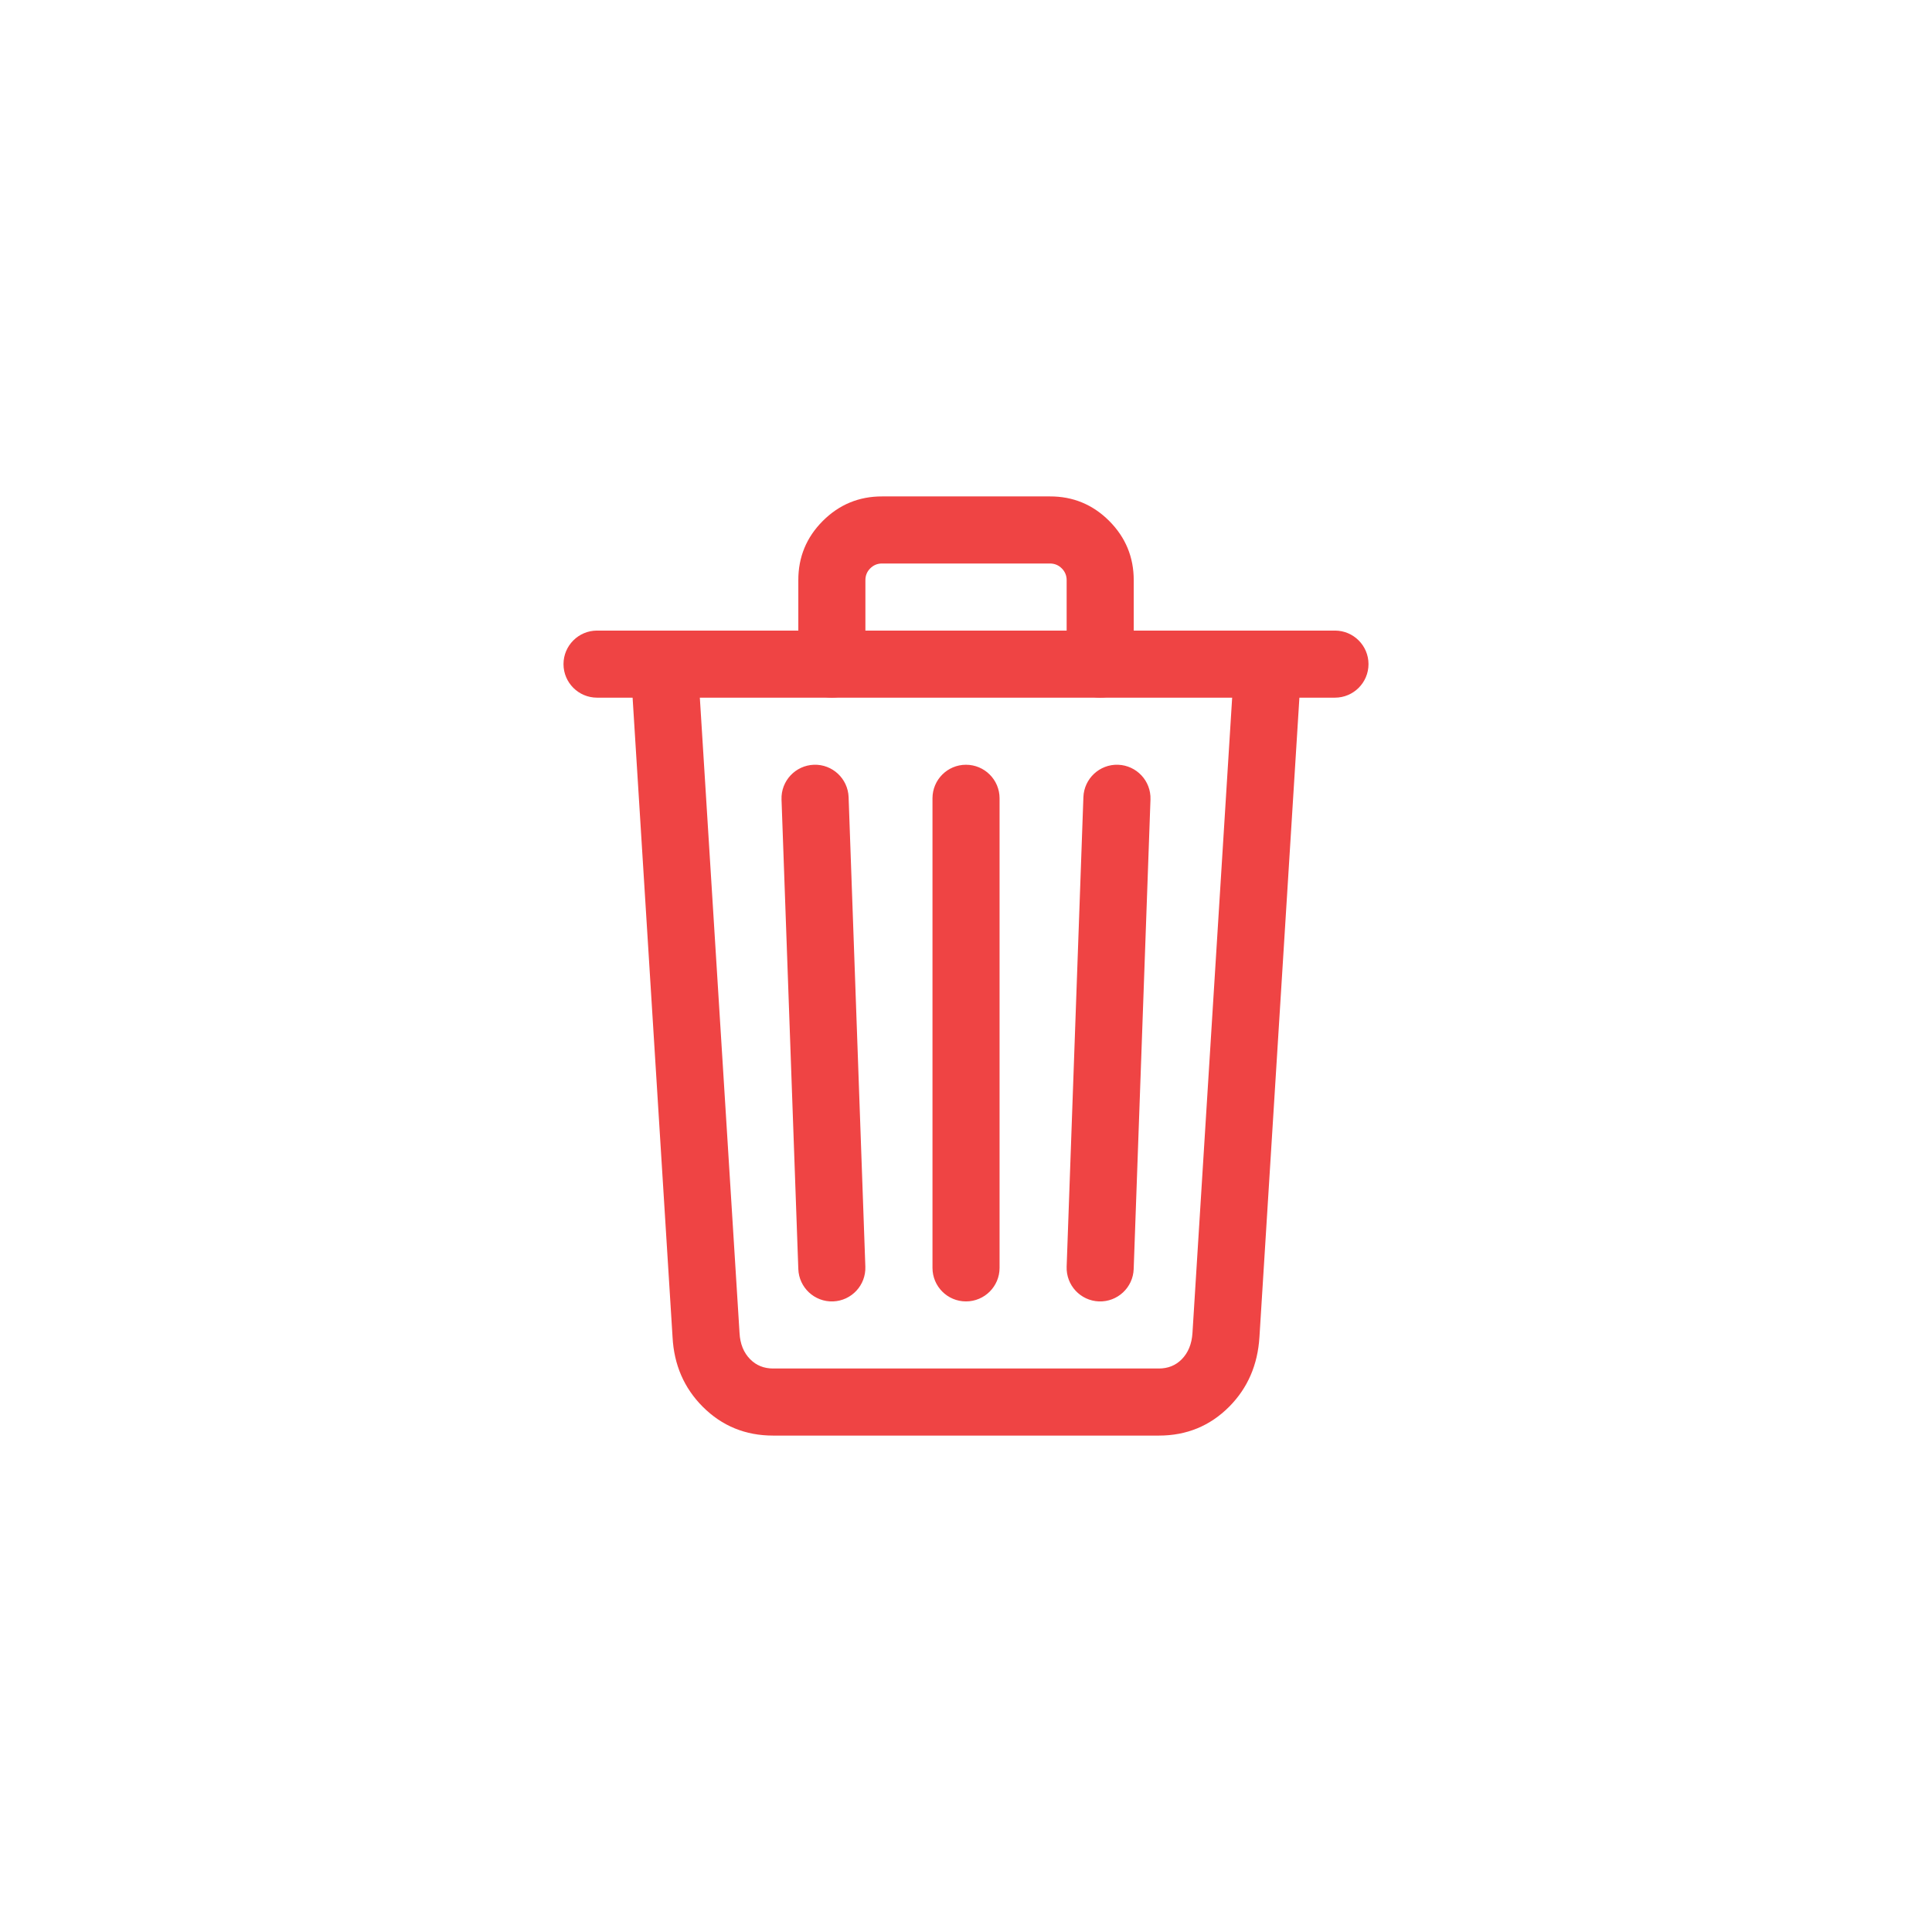
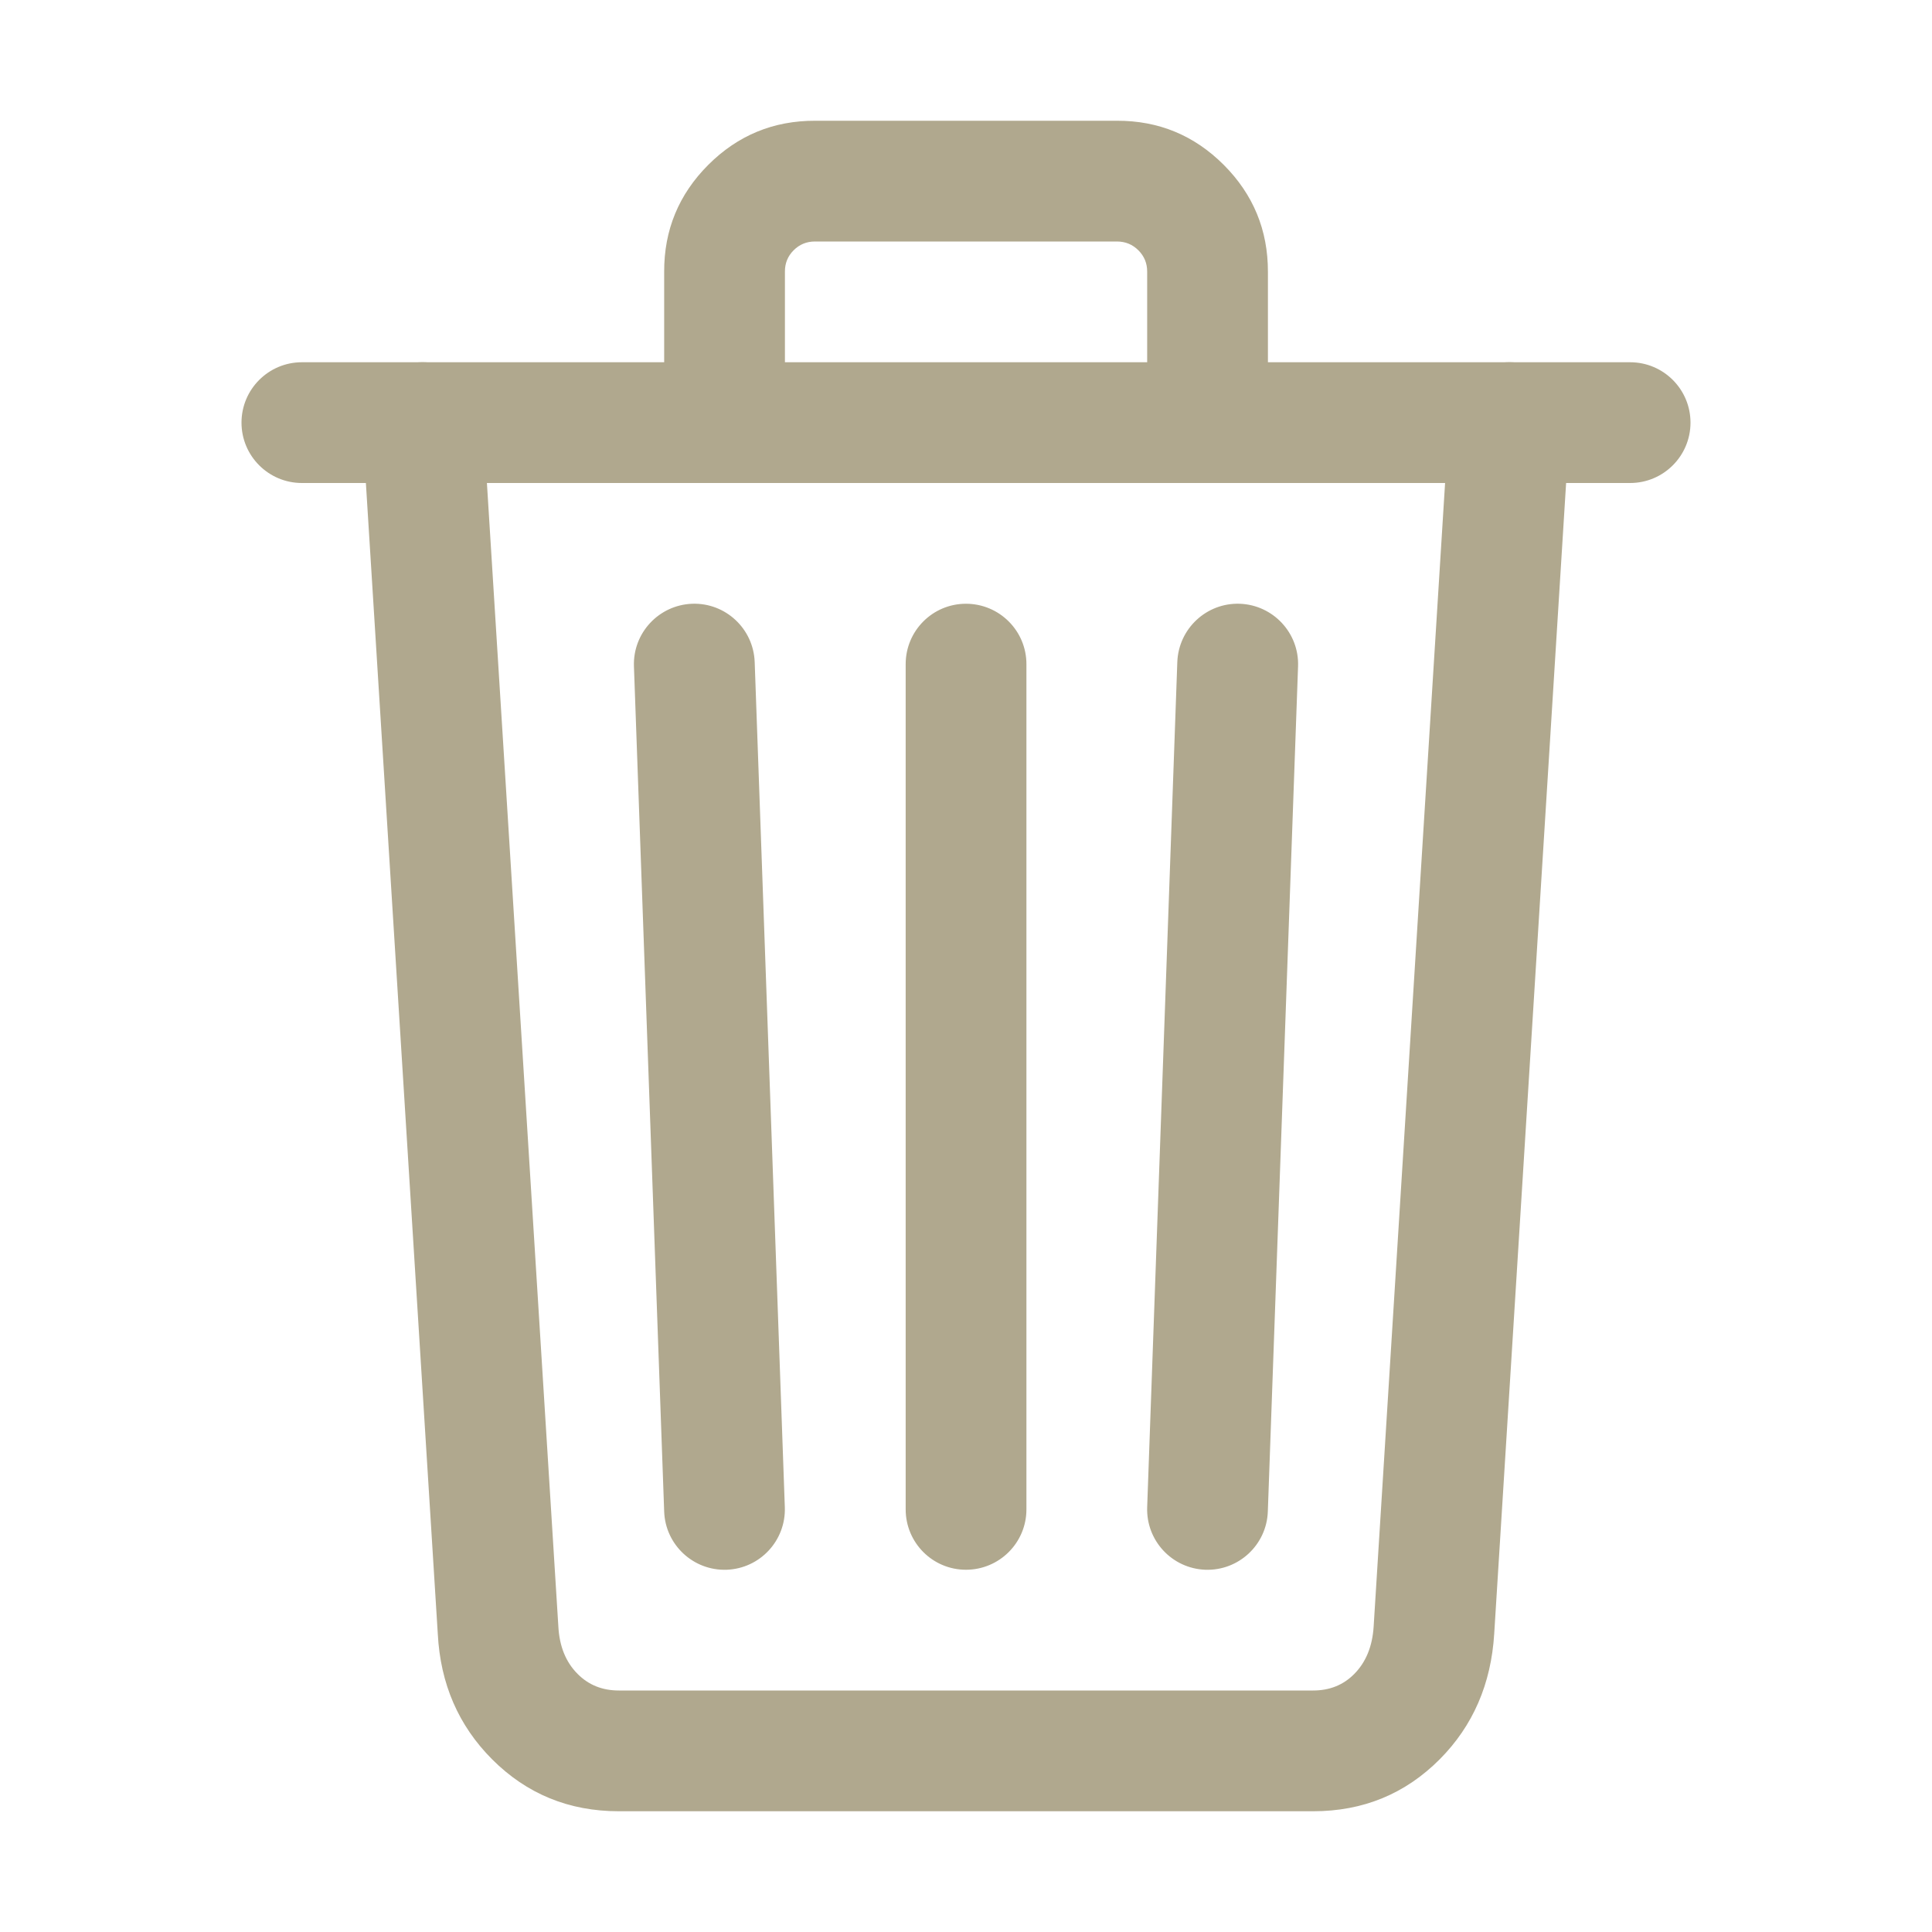
- <svg xmlns="http://www.w3.org/2000/svg" width="36" height="36" viewBox="0 0 36 36">
+ <svg xmlns="http://www.w3.org/2000/svg" width="20" height="20" viewBox="0 0 20 20">
  <defs>
-     <clipPath id="clipPath1881557539">
-       <path d="M0 0L20 0L20 20L0 20L0 0Z" fill-rule="nonzero" transform="matrix(1 0 0 1 8 8)" />
+     <clipPath id="clipPath1401511021">
+       <path d="M0 0L20 0L20 20L0 20L0 0Z" fill-rule="nonzero" transform="matrix(1 0 0 1 0 0)" />
    </clipPath>
  </defs>
-   <g clip-path="url(#clipPath1881557539)">
+   <g clip-path="url(#clipPath1401511021)">
    <defs>
-       <clipPath id="clipPath2625654598">
-         <path d="M0 0L20 0L20 20L0 20L0 0Z" fill-rule="nonzero" transform="matrix(1 0 0 1 8 8)" />
+       <clipPath id="clipPath2236160460">
+         <path d="M0 0L20 0L20 20L0 20L0 0Z" fill-rule="nonzero" transform="matrix(1 0 0 1 -0 -0)" />
      </clipPath>
    </defs>
-     <g clip-path="url(#clipPath2625654598)">
-       <path d="M-0.039 -0.624C-0.383 -0.602 -0.645 -0.306 -0.624 0.039L0.157 12.539Q0.197 13.314 0.72 13.838Q1.257 14.375 2.031 14.375L9.219 14.375Q9.994 14.375 10.53 13.836Q11.045 13.317 11.093 12.538L11.874 0.039C11.895 -0.306 11.633 -0.602 11.289 -0.624C10.944 -0.645 10.648 -0.383 10.626 -0.039L9.845 12.462Q9.826 12.771 9.643 12.955Q9.474 13.125 9.219 13.125L2.031 13.125Q1.775 13.125 1.605 12.954Q1.421 12.77 1.405 12.461L0.624 -0.039C0.602 -0.383 0.306 -0.645 -0.039 -0.624Z" fill-rule="evenodd" transform="matrix(1 0 0 1 12.375 12.375)" fill="rgb(239, 68, 68)" />
-       <path d="M13.75 0L0 0L13.75 0Z" fill-rule="nonzero" transform="matrix(1 0 0 1 11.125 12.375)" fill="rgb(239, 68, 68)" />
-       <path d="M-0.625 0C-0.625 0.345 -0.345 0.625 0 0.625L13.75 0.625C14.095 0.625 14.375 0.345 14.375 0C14.375 -0.345 14.095 -0.625 13.75 -0.625L0 -0.625C-0.345 -0.625 -0.625 -0.345 -0.625 0Z" fill-rule="evenodd" transform="matrix(1 0 0 1 11.125 12.375)" fill="rgb(239, 68, 68)" />
-       <path d="M-0.312 0.938L-0.312 2.5C-0.312 2.845 -0.033 3.125 0.312 3.125C0.658 3.125 0.938 2.845 0.938 2.5L0.938 0.938Q0.937 0.807 1.028 0.716Q1.119 0.625 1.248 0.625L4.375 0.625Q4.506 0.625 4.597 0.716Q4.688 0.807 4.688 0.936L4.688 2.5C4.688 2.845 4.967 3.125 5.312 3.125C5.658 3.125 5.938 2.845 5.938 2.5L5.938 0.939Q5.939 0.291 5.481 -0.168Q5.022 -0.627 4.375 -0.625L1.252 -0.625Q0.603 -0.627 0.144 -0.168Q-0.314 0.291 -0.312 0.938ZM-0.022 4.375C-0.367 4.388 -0.637 4.677 -0.625 5.022L-0.312 13.772C-0.3 14.117 -0.01 14.387 0.335 14.375C0.68 14.362 0.949 14.073 0.937 13.728L0.625 4.978C0.612 4.633 0.323 4.363 -0.022 4.375ZM5.647 4.375C5.302 4.363 5.013 4.633 5 4.978L4.688 13.728C4.676 14.073 4.945 14.362 5.29 14.375C5.635 14.387 5.925 14.117 5.937 13.772L6.25 5.022C6.262 4.677 5.992 4.388 5.647 4.375ZM2.812 4.375C2.467 4.375 2.188 4.655 2.188 5L2.188 13.75C2.188 14.095 2.467 14.375 2.812 14.375C3.158 14.375 3.438 14.095 3.438 13.75L3.438 5C3.438 4.655 3.158 4.375 2.812 4.375Z" fill-rule="evenodd" transform="matrix(1 0 0 1 15.1875 9.875)" fill="rgb(239, 68, 68)" />
+     <g clip-path="url(#clipPath2236160460)">
+       <path d="M-0.039 -0.624C-0.383 -0.602 -0.645 -0.306 -0.624 0.039L0.157 12.539Q0.197 13.314 0.72 13.838Q1.257 14.375 2.031 14.375L9.219 14.375Q9.994 14.375 10.53 13.836Q11.045 13.317 11.093 12.538L11.874 0.039C11.895 -0.306 11.633 -0.602 11.289 -0.624C10.944 -0.645 10.648 -0.383 10.626 -0.039L9.845 12.462Q9.826 12.771 9.643 12.955Q9.474 13.125 9.219 13.125L2.031 13.125Q1.775 13.125 1.605 12.954Q1.421 12.77 1.405 12.461L0.624 -0.039C0.602 -0.383 0.306 -0.645 -0.039 -0.624Z" fill-rule="evenodd" transform="matrix(1 0 0 1 4.375 4.375)" fill="rgb(176, 168, 142)" />
+       <path d="M13.75 0L0 0L13.75 0Z" fill-rule="nonzero" transform="matrix(1 0 0 1 3.125 4.375)" fill="rgb(176, 168, 142)" />
+       <path d="M-0.625 0C-0.625 0.345 -0.345 0.625 0 0.625L13.75 0.625C14.095 0.625 14.375 0.345 14.375 0C14.375 -0.345 14.095 -0.625 13.75 -0.625L0 -0.625C-0.345 -0.625 -0.625 -0.345 -0.625 0Z" fill-rule="evenodd" transform="matrix(1 0 0 1 3.125 4.375)" fill="rgb(176, 168, 142)" />
+       <path d="M-0.312 0.938L-0.312 2.5C-0.312 2.845 -0.033 3.125 0.312 3.125C0.658 3.125 0.938 2.845 0.938 2.5L0.938 0.938Q0.937 0.807 1.028 0.716Q1.119 0.625 1.248 0.625L4.375 0.625Q4.506 0.625 4.597 0.716Q4.688 0.807 4.688 0.936L4.688 2.5C4.688 2.845 4.967 3.125 5.312 3.125C5.658 3.125 5.938 2.845 5.938 2.5L5.938 0.939Q5.939 0.291 5.481 -0.168Q5.022 -0.627 4.375 -0.625L1.252 -0.625Q0.603 -0.627 0.144 -0.168Q-0.314 0.291 -0.312 0.938ZM-0.022 4.375C-0.367 4.388 -0.637 4.677 -0.625 5.022L-0.312 13.772C-0.3 14.117 -0.01 14.387 0.335 14.375C0.68 14.362 0.949 14.073 0.937 13.728L0.625 4.978C0.612 4.633 0.323 4.363 -0.022 4.375ZM5.647 4.375C5.302 4.363 5.013 4.633 5 4.978L4.688 13.728C4.676 14.073 4.945 14.362 5.29 14.375C5.635 14.387 5.925 14.117 5.937 13.772L6.25 5.022C6.262 4.677 5.992 4.388 5.647 4.375ZM2.812 4.375C2.467 4.375 2.188 4.655 2.188 5L2.188 13.75C2.188 14.095 2.467 14.375 2.812 14.375C3.158 14.375 3.438 14.095 3.438 13.75L3.438 5C3.438 4.655 3.158 4.375 2.812 4.375Z" fill-rule="evenodd" transform="matrix(1 0 0 1 7.1875 1.875)" fill="rgb(176, 168, 142)" />
    </g>
  </g>
</svg>
